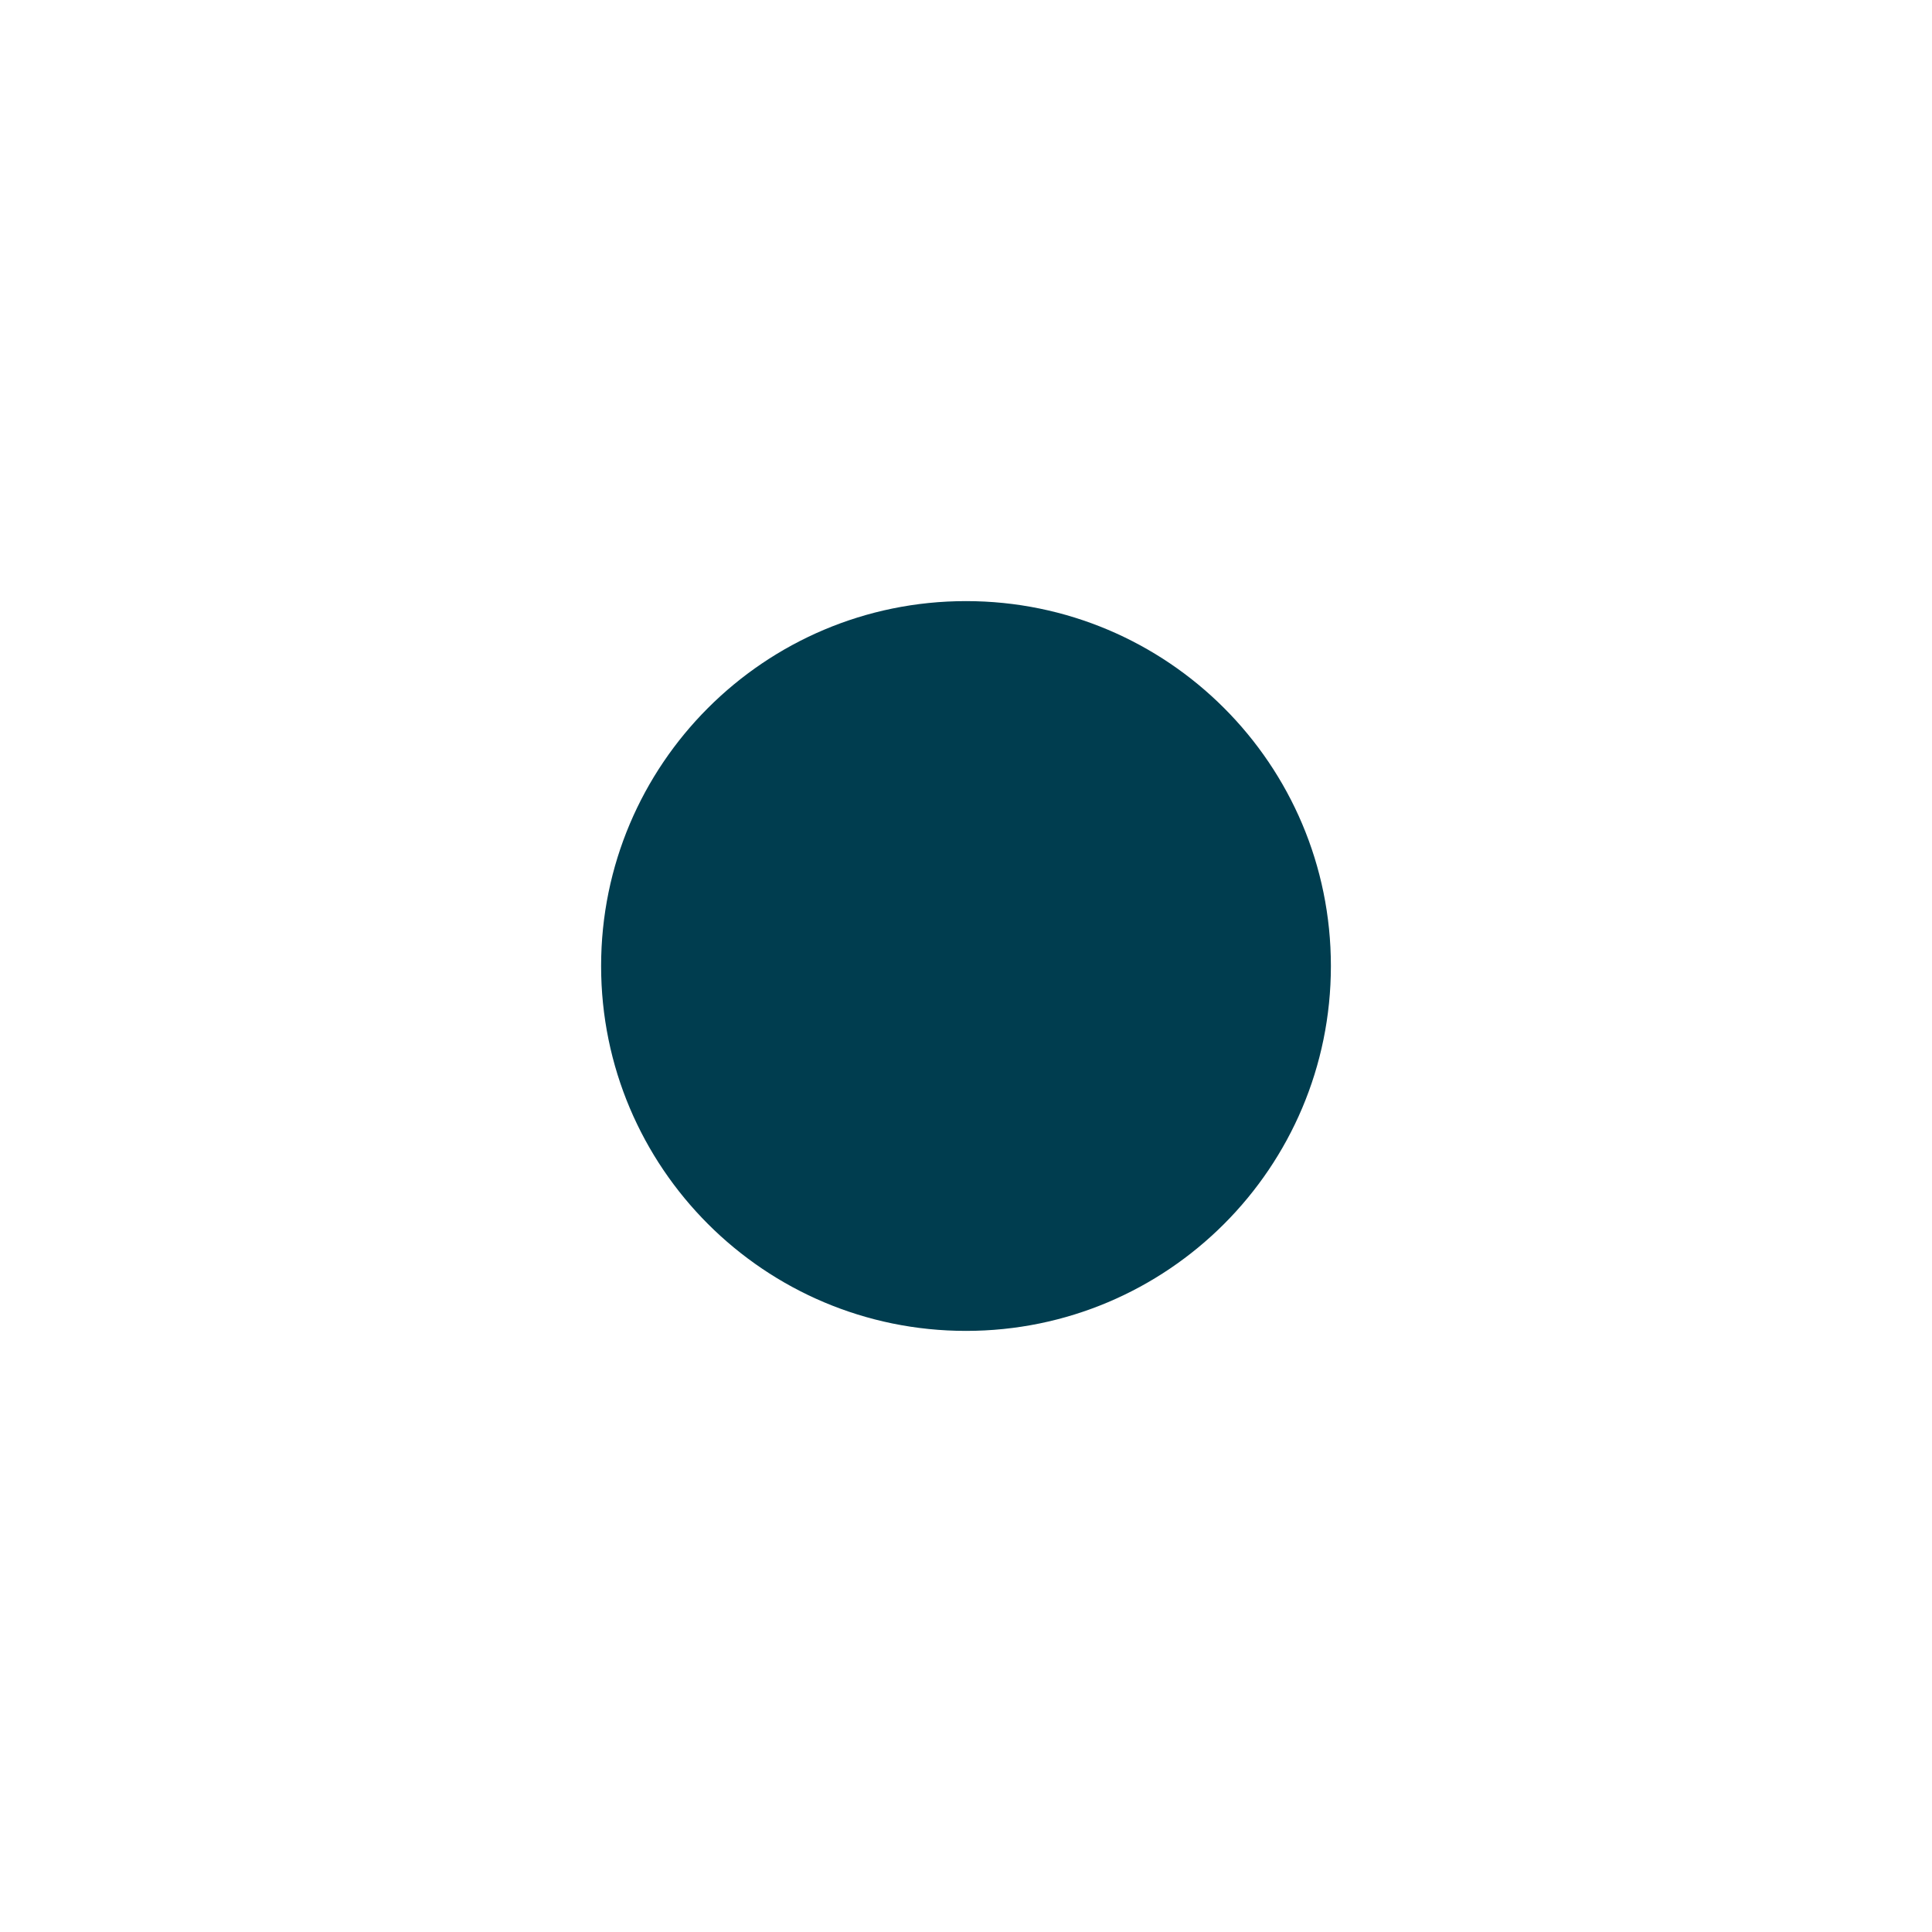
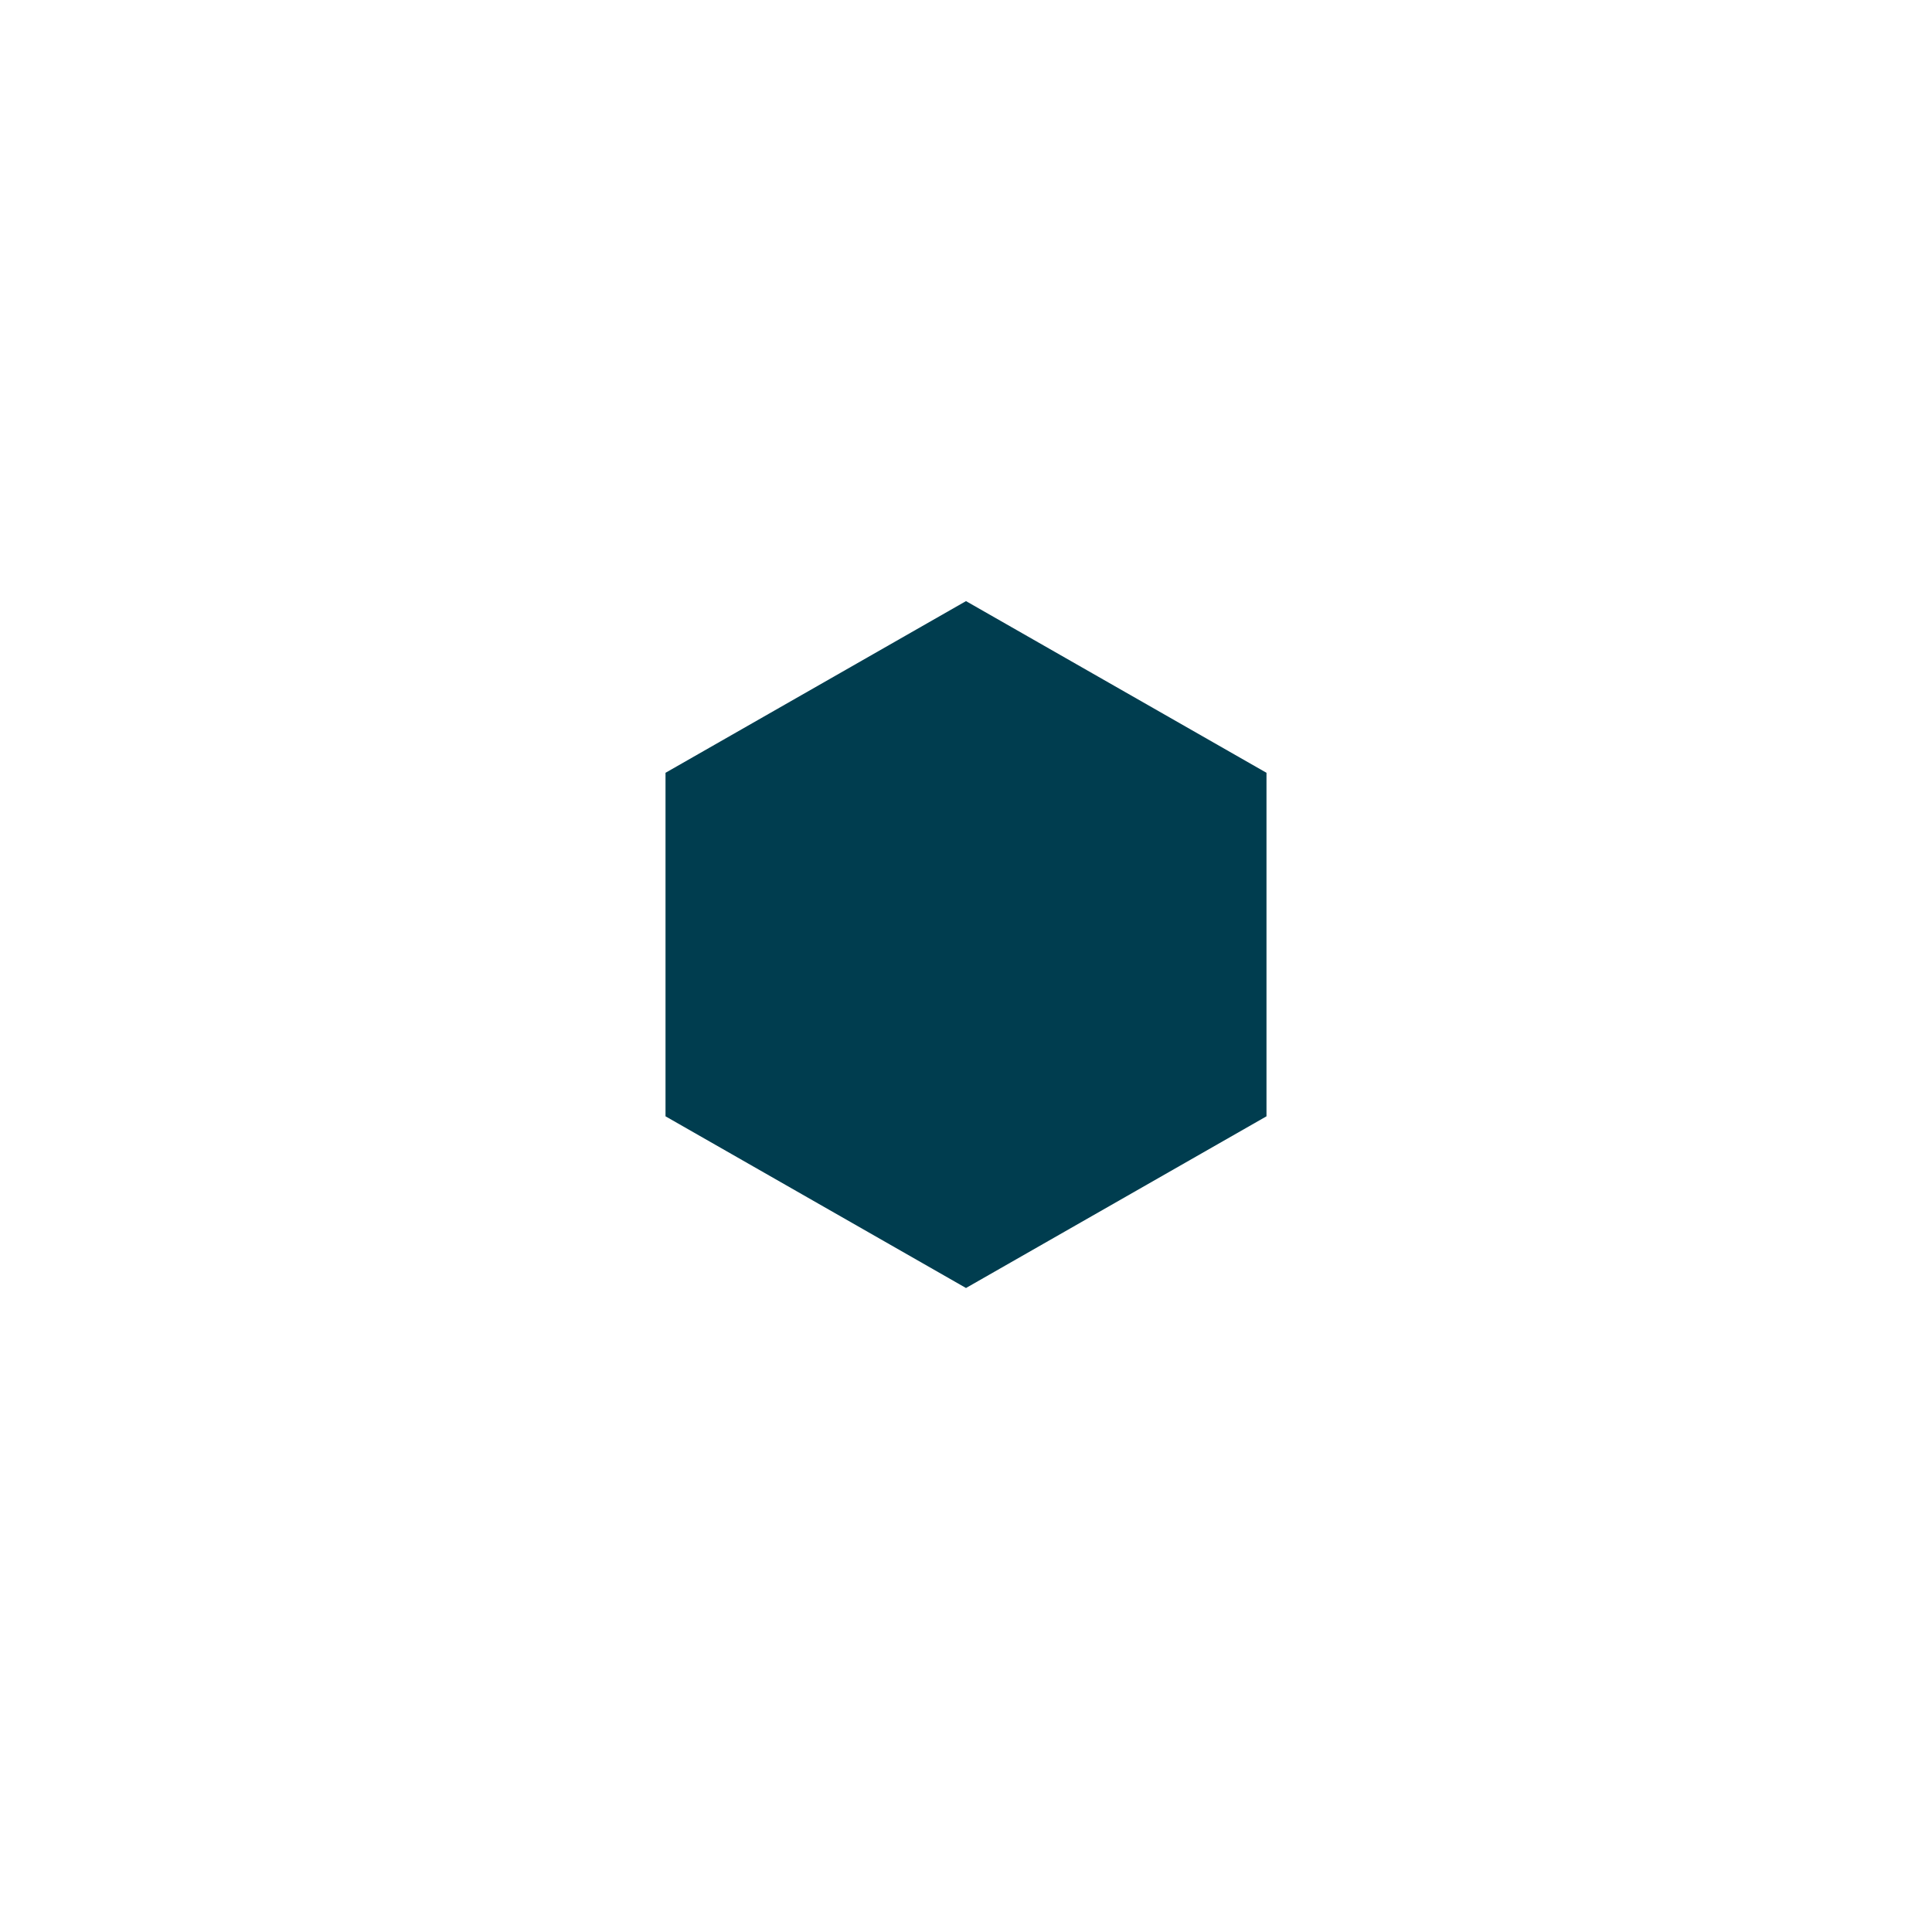
<svg xmlns="http://www.w3.org/2000/svg" version="1.1" id="Layer_1" x="0px" y="0px" viewBox="0 0 150 150" style="enable-background:new 0 0 150 150;" xml:space="preserve">
  <style type="text/css">
	.st0{fill:#003D4F;}
</style>
-   <circle class="st0" cx="75" cy="75" r="28.33" />
+   <path class="st0" d="M75 46.67L98.33 60v26.67L75 100L51.67 86.67V60L75 46.67z" />
</svg>
